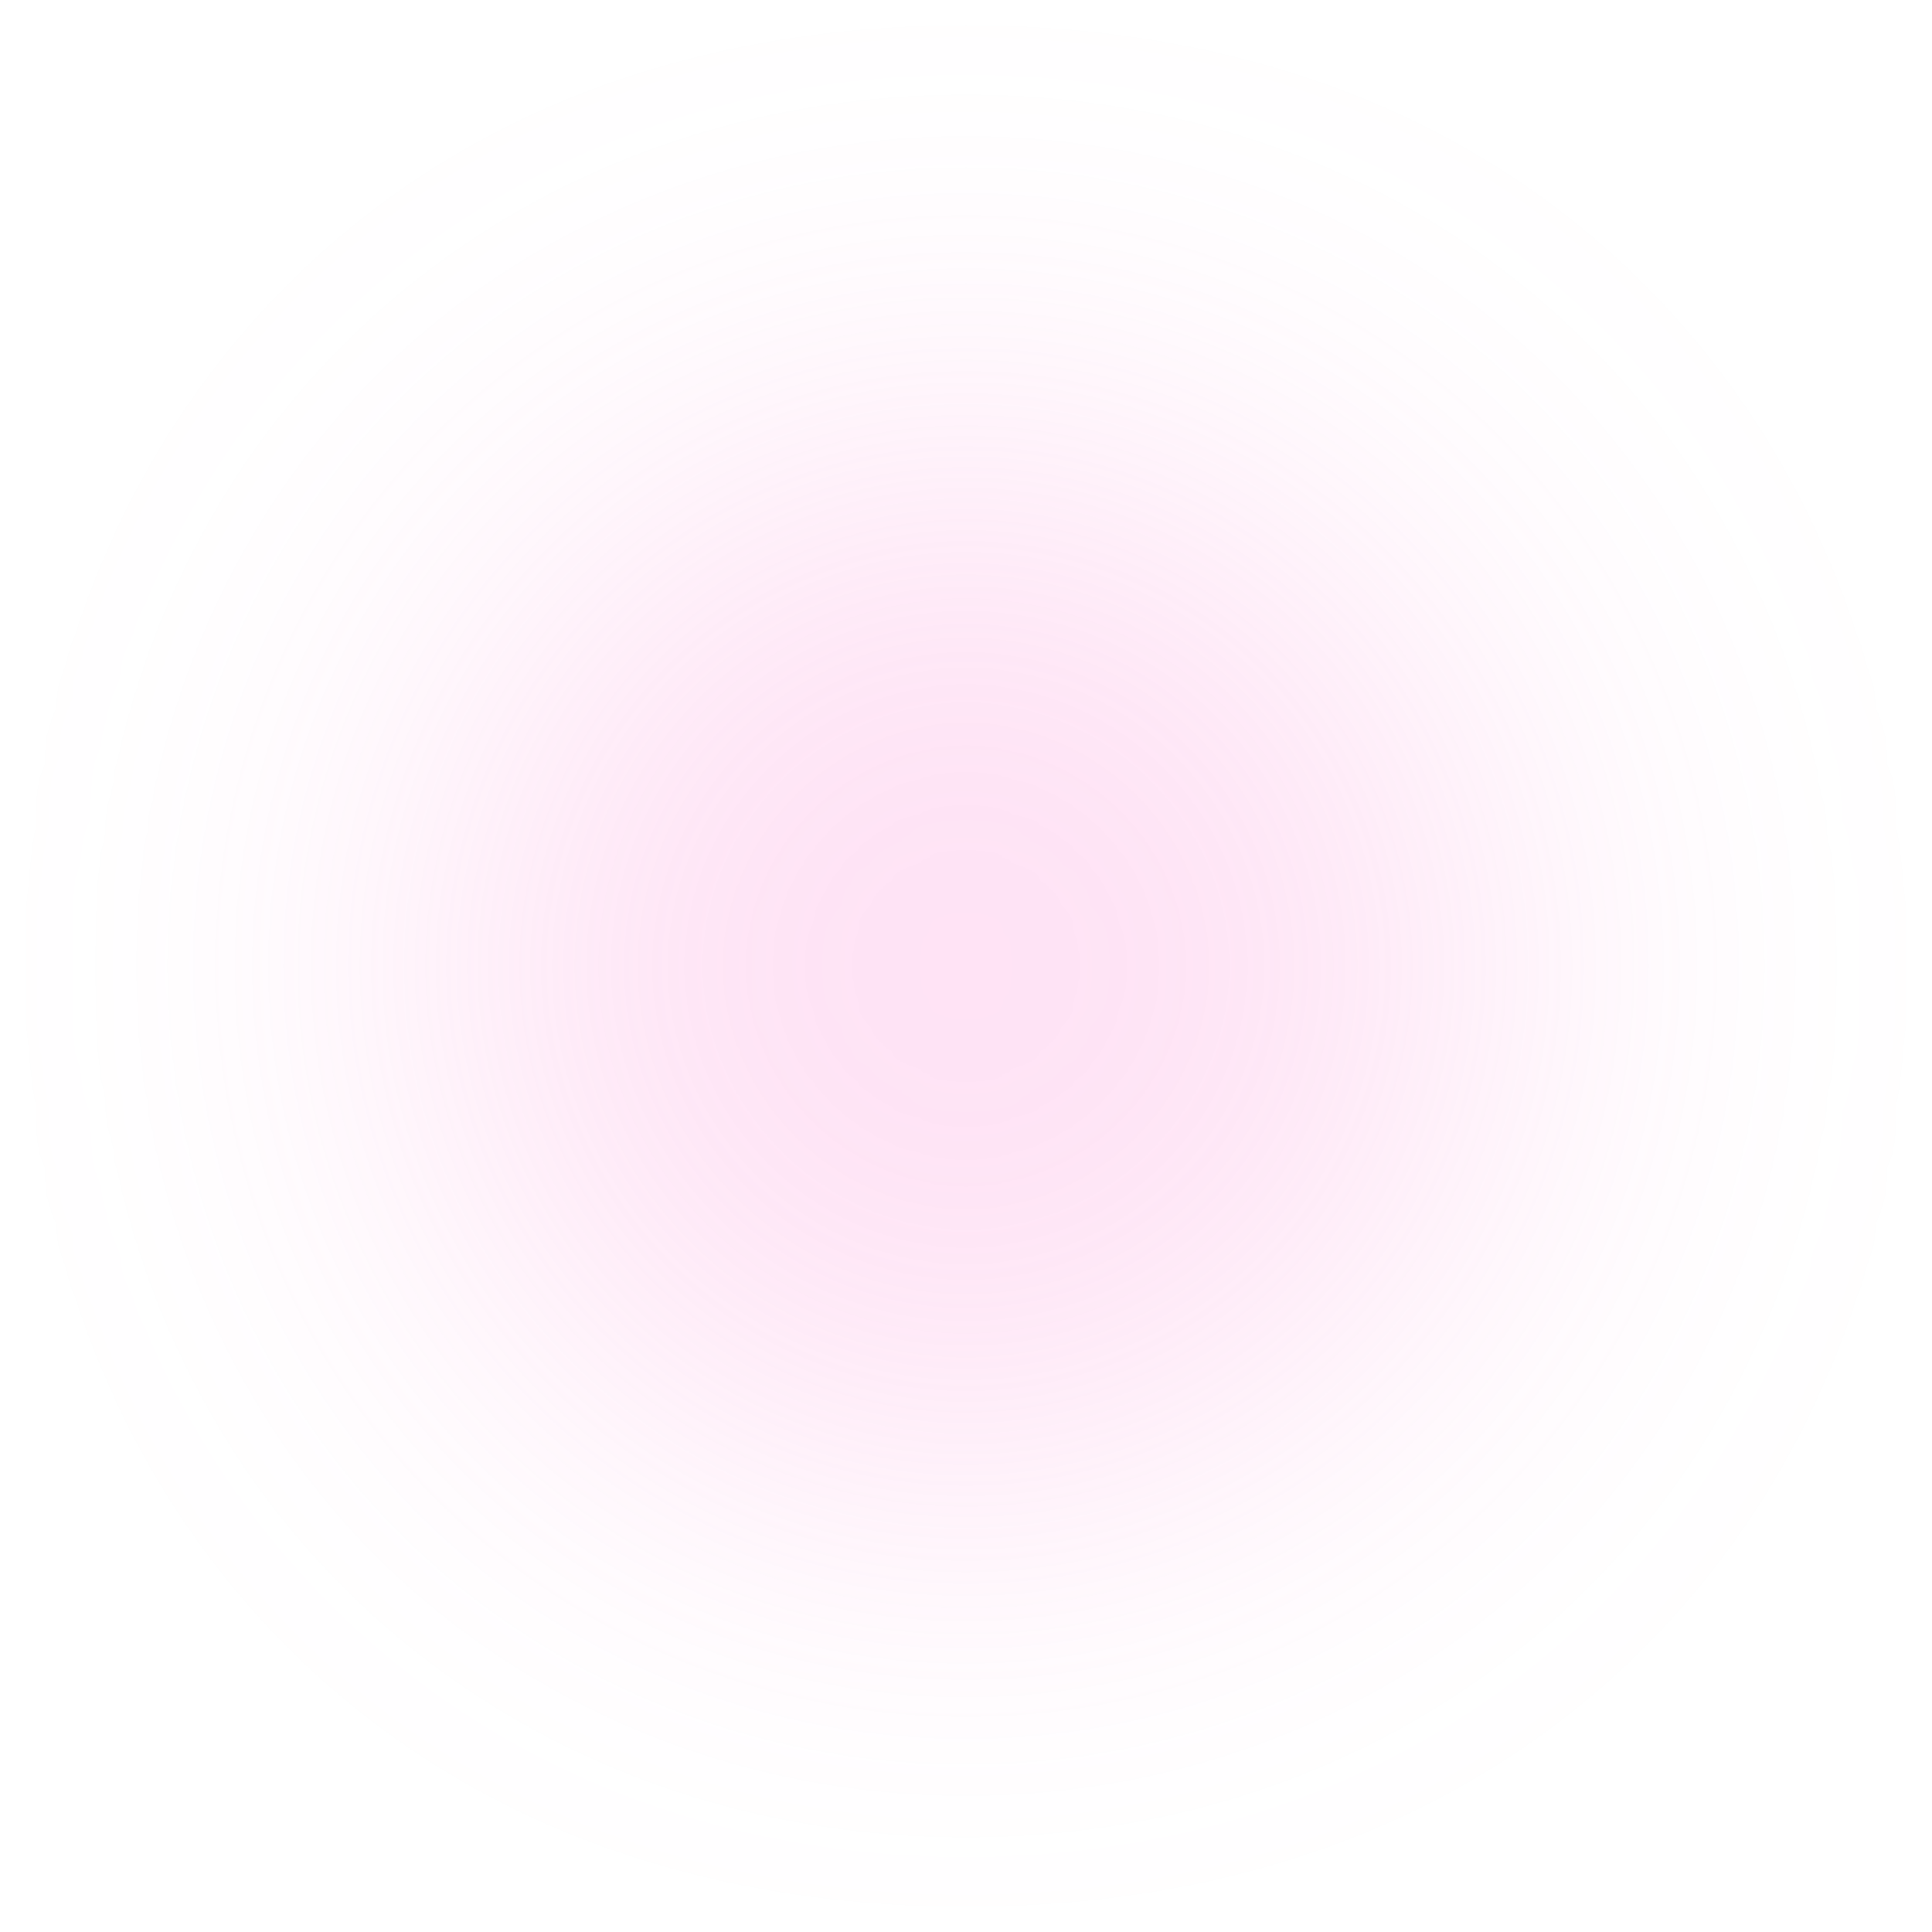
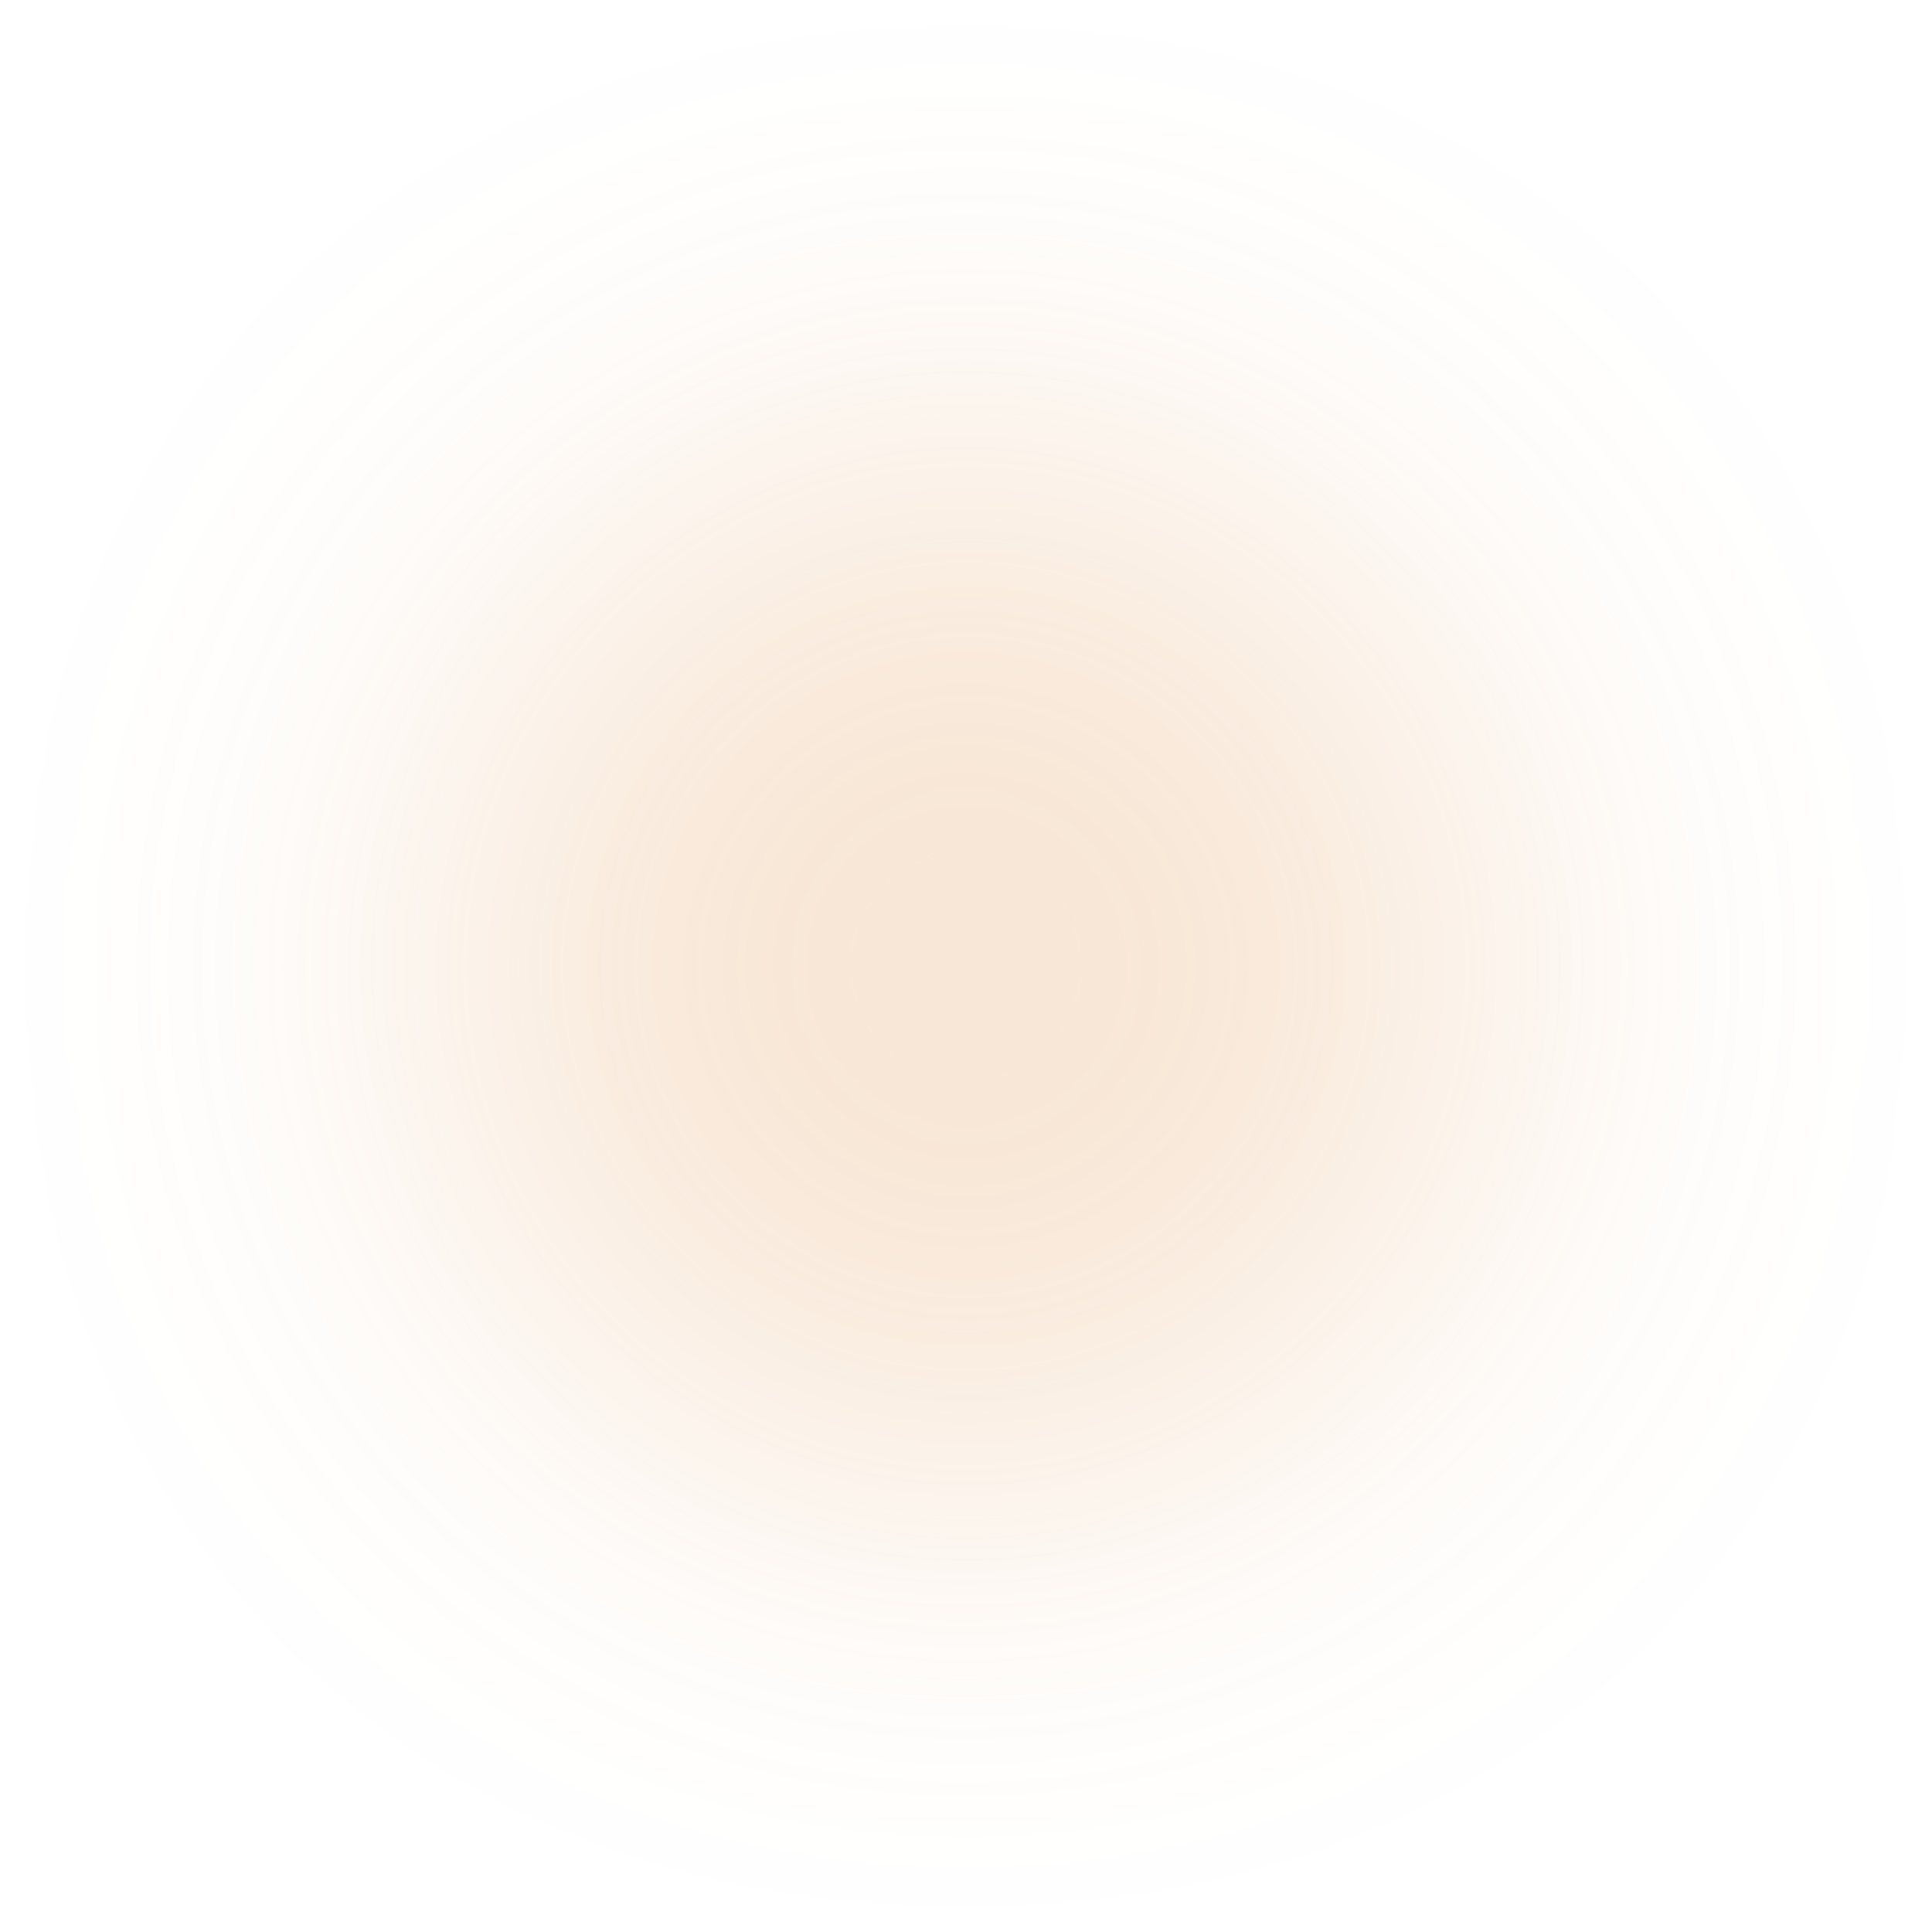
<svg xmlns="http://www.w3.org/2000/svg" width="900" height="900" viewBox="0 0 900 900" fill="none">
  <g opacity=".2" filter="url(#filter0_f_1679_13)">
-     <circle cx="450" cy="450" r="250" fill="#FB70CC" />
+     <circle cx="450" cy="450" r="250" fill="#DB822C" />
  </g>
  <defs>
    <filter id="filter0_f_1679_13" x="0" y="0" width="900" height="900" filterUnits="userSpaceOnUse" color-interpolation-filters="sRGB">
      <feFlood flood-opacity="0" result="BackgroundImageFix" />
      <feBlend in="SourceGraphic" in2="BackgroundImageFix" result="shape" />
      <feGaussianBlur stdDeviation="100" result="effect1_foregroundBlur_1679_13" />
    </filter>
  </defs>
</svg>
